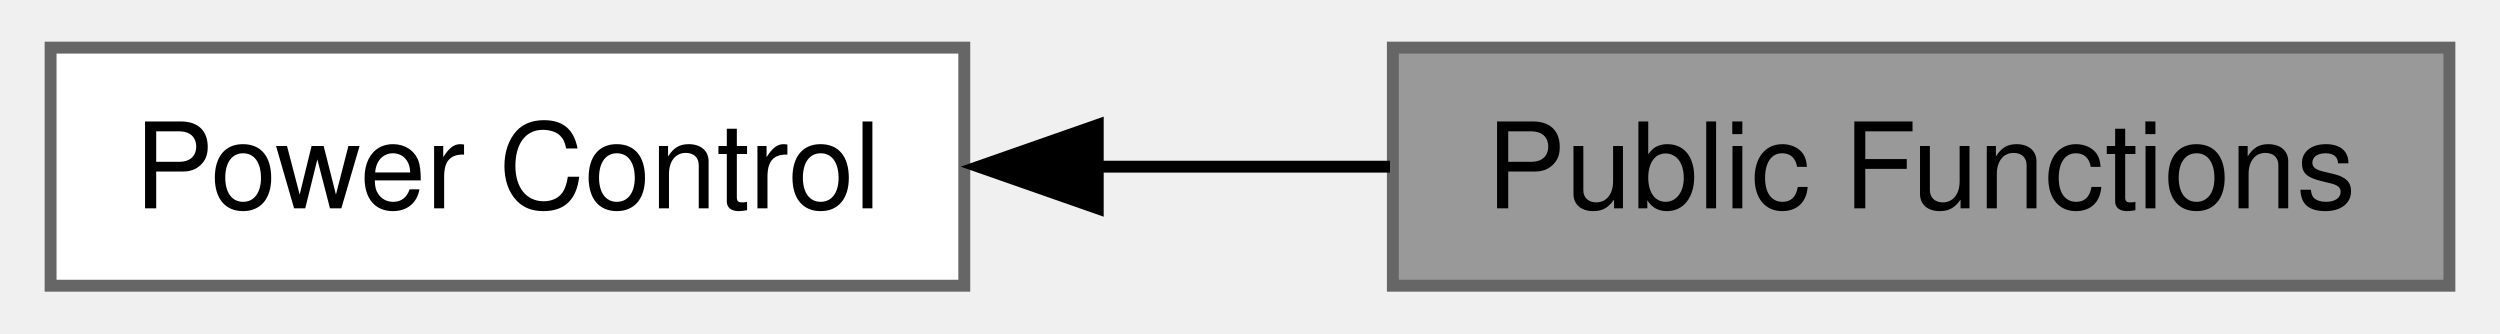
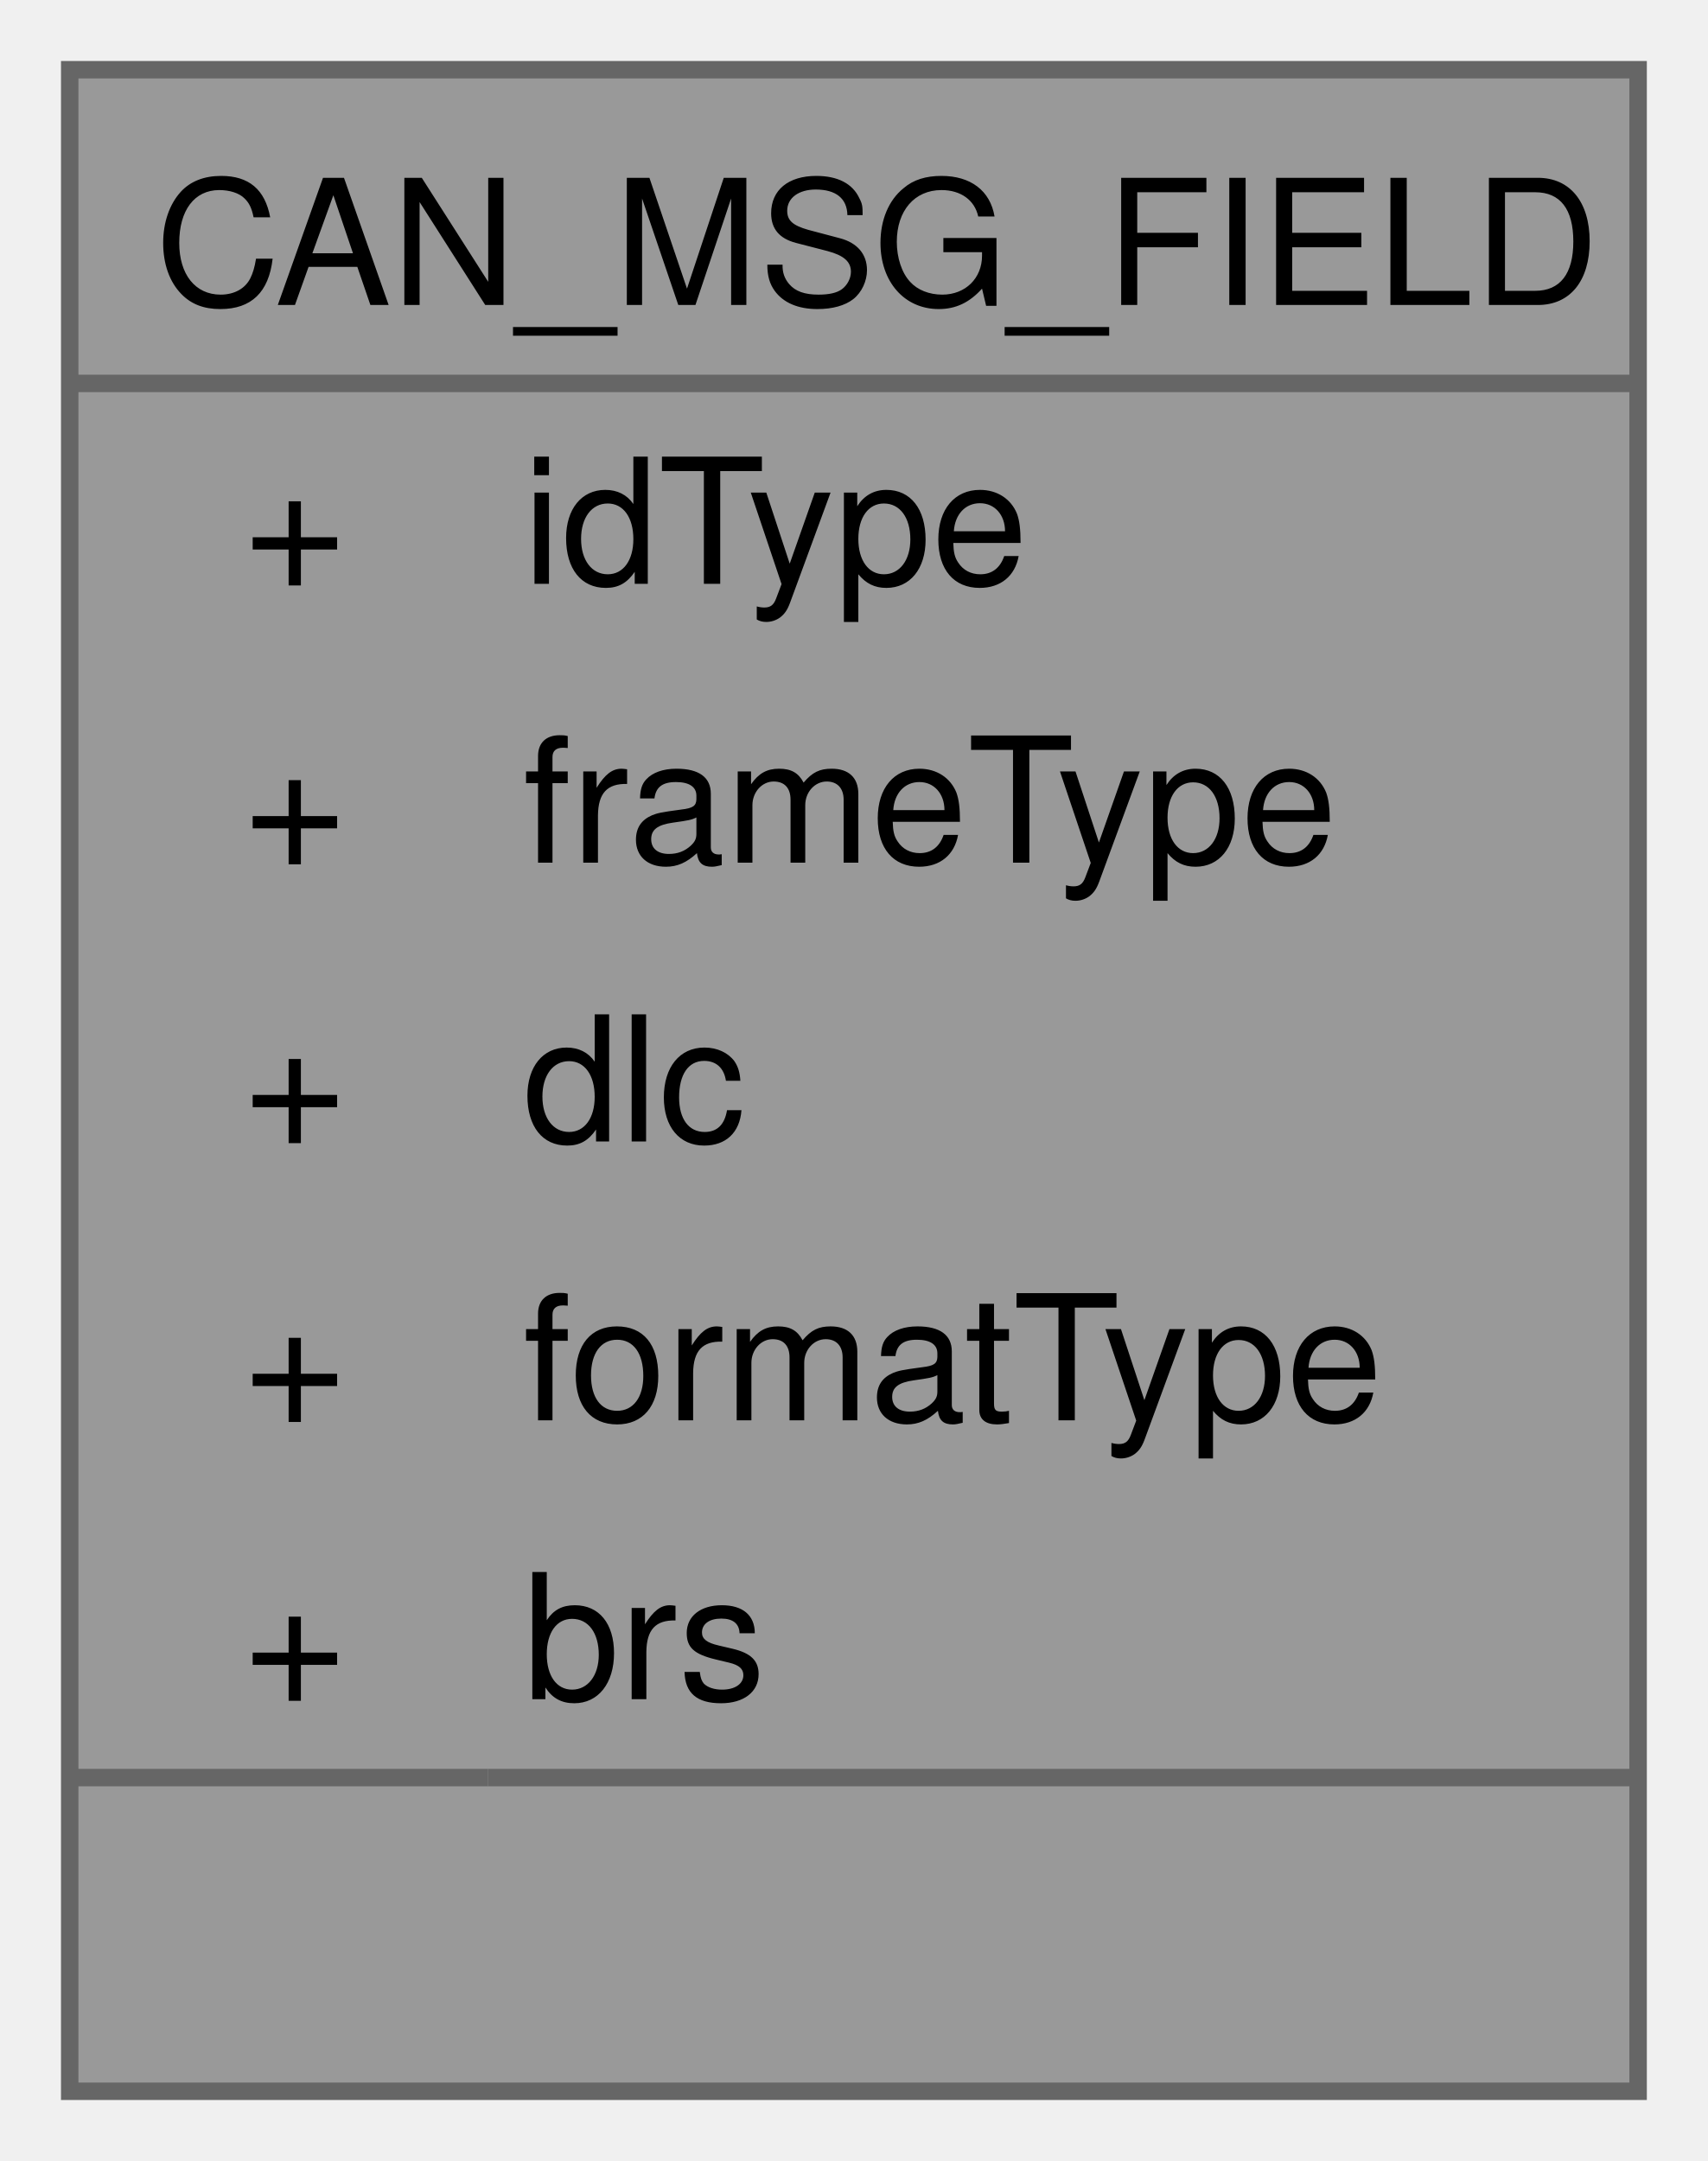
- <svg xmlns="http://www.w3.org/2000/svg" xmlns:xlink="http://www.w3.org/1999/xlink" width="210pt" height="28pt" viewBox="0.00 0.00 209.50 28.00">
-   <g id="graph0" class="graph" transform="scale(1 1) rotate(0) translate(4 24)">
-     <g id="Node000002" class="node">
-       <g id="a_Node000002">
-         <a xlink:href="a00520.html" target="_top" xlink:title="The Power Control layer contains the state machine managing the power converter.">
-           <polygon fill="white" stroke="#666666" points="76.75,-20 0,-20 0,0 76.75,0 76.75,-20" />
-           <text text-anchor="middle" x="38.38" y="-6.5" font-family="Helvetica,sans-Serif" font-size="10.00">Power Control</text>
+ <svg xmlns="http://www.w3.org/2000/svg" xmlns:xlink="http://www.w3.org/1999/xlink" width="98pt" height="124pt" viewBox="0.00 0.00 98.00 124.00">
+   <g id="graph0" class="graph" transform="scale(1 1) rotate(0) translate(4 120)">
+     <g id="Node000001" class="node">
+       <g id="a_Node000001">
+         <a xlink:title="This data structure used to configure the message fields. Some of the fields formatType and brs data ...">
+           <polygon fill="#999999" stroke="none" points="90,-116 0,-116 0,0 90,0 90,-116" />
+           <text text-anchor="start" x="4.88" y="-102.5" font-family="Helvetica,sans-Serif" font-size="10.00">CAN_MSG_FIELD</text>
+           <text text-anchor="start" x="10" y="-86.5" font-family="Helvetica,sans-Serif" font-size="10.00">+</text>
+           <text text-anchor="start" x="26" y="-86.5" font-family="Helvetica,sans-Serif" font-size="10.00">idType</text>
+           <text text-anchor="start" x="10" y="-70.5" font-family="Helvetica,sans-Serif" font-size="10.00">+</text>
+           <text text-anchor="start" x="26" y="-70.5" font-family="Helvetica,sans-Serif" font-size="10.00">frameType</text>
+           <text text-anchor="start" x="10" y="-54.5" font-family="Helvetica,sans-Serif" font-size="10.00">+</text>
+           <text text-anchor="start" x="26" y="-54.5" font-family="Helvetica,sans-Serif" font-size="10.00">dlc</text>
+           <text text-anchor="start" x="10" y="-38.5" font-family="Helvetica,sans-Serif" font-size="10.00">+</text>
+           <text text-anchor="start" x="26" y="-38.5" font-family="Helvetica,sans-Serif" font-size="10.00">formatType</text>
+           <text text-anchor="start" x="10" y="-22.5" font-family="Helvetica,sans-Serif" font-size="10.00">+</text>
+           <text text-anchor="start" x="26" y="-22.5" font-family="Helvetica,sans-Serif" font-size="10.00">brs</text>
+           <text text-anchor="start" x="43.5" y="-6.5" font-family="Helvetica,sans-Serif" font-size="10.00"> </text>
+           <polygon fill="#666666" stroke="#666666" points="0,-98 0,-98 90,-98 90,-98 0,-98" />
+           <polygon fill="#666666" stroke="#666666" points="0,-18 0,-18 24,-18 24,-18 0,-18" />
+           <polygon fill="#666666" stroke="#666666" points="24,-18 24,-18 90,-18 90,-18 24,-18" />
+           <polygon fill="none" stroke="#666666" points="0,0 0,-116 90,-116 90,0 0,0" />
        </a>
      </g>
    </g>
-     <g id="Node000001" class="node">
-       <g id="a_Node000001">
-         <a xlink:title="Public functions of the Power Control Device layer.">
-           <polygon fill="#999999" stroke="#666666" points="201.5,-20 112.75,-20 112.75,0 201.5,0 201.5,-20" />
-           <text text-anchor="middle" x="157.12" y="-6.5" font-family="Helvetica,sans-Serif" font-size="10.00">Public Functions</text>
-         </a>
-       </g>
-     </g>
-     <g id="edge1" class="edge">
-       <path fill="none" stroke="black" d="M87.87,-10C96.04,-10 104.48,-10 112.51,-10" />
-       <polygon fill="black" stroke="black" points="87.96,-6.5 77.96,-10 87.96,-13.5 87.96,-6.5" />
-     </g>
  </g>
</svg>
